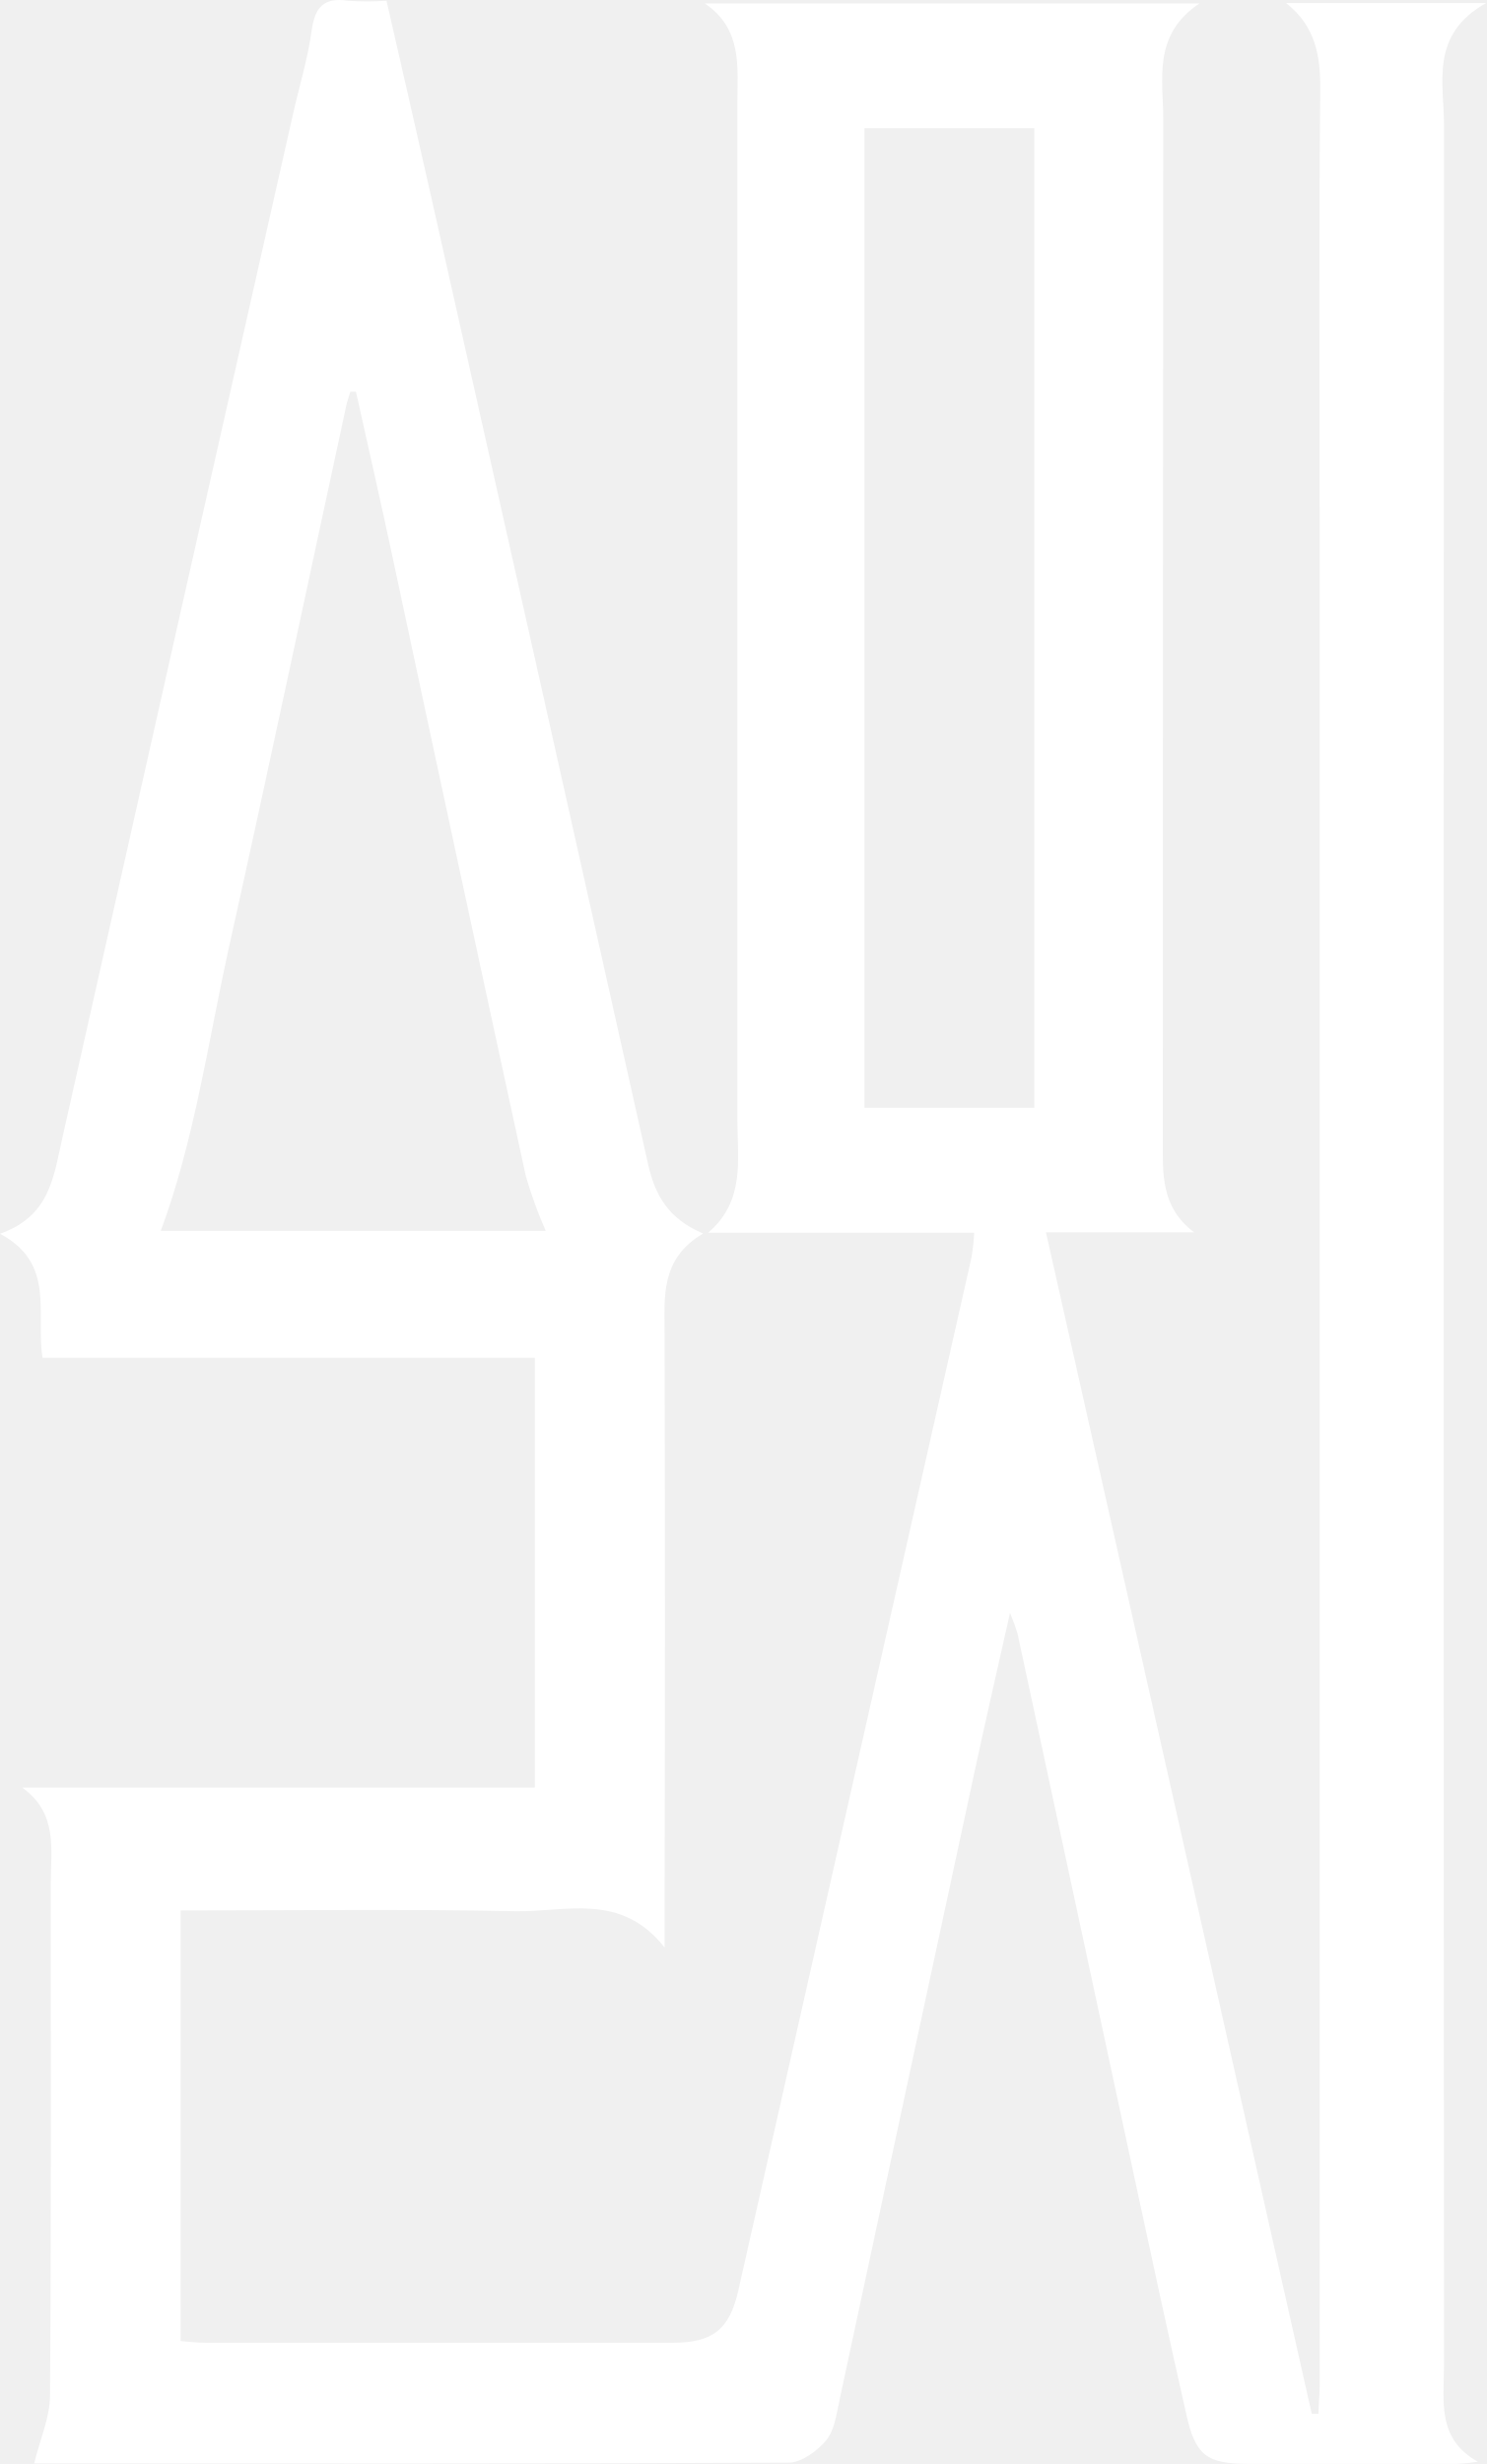
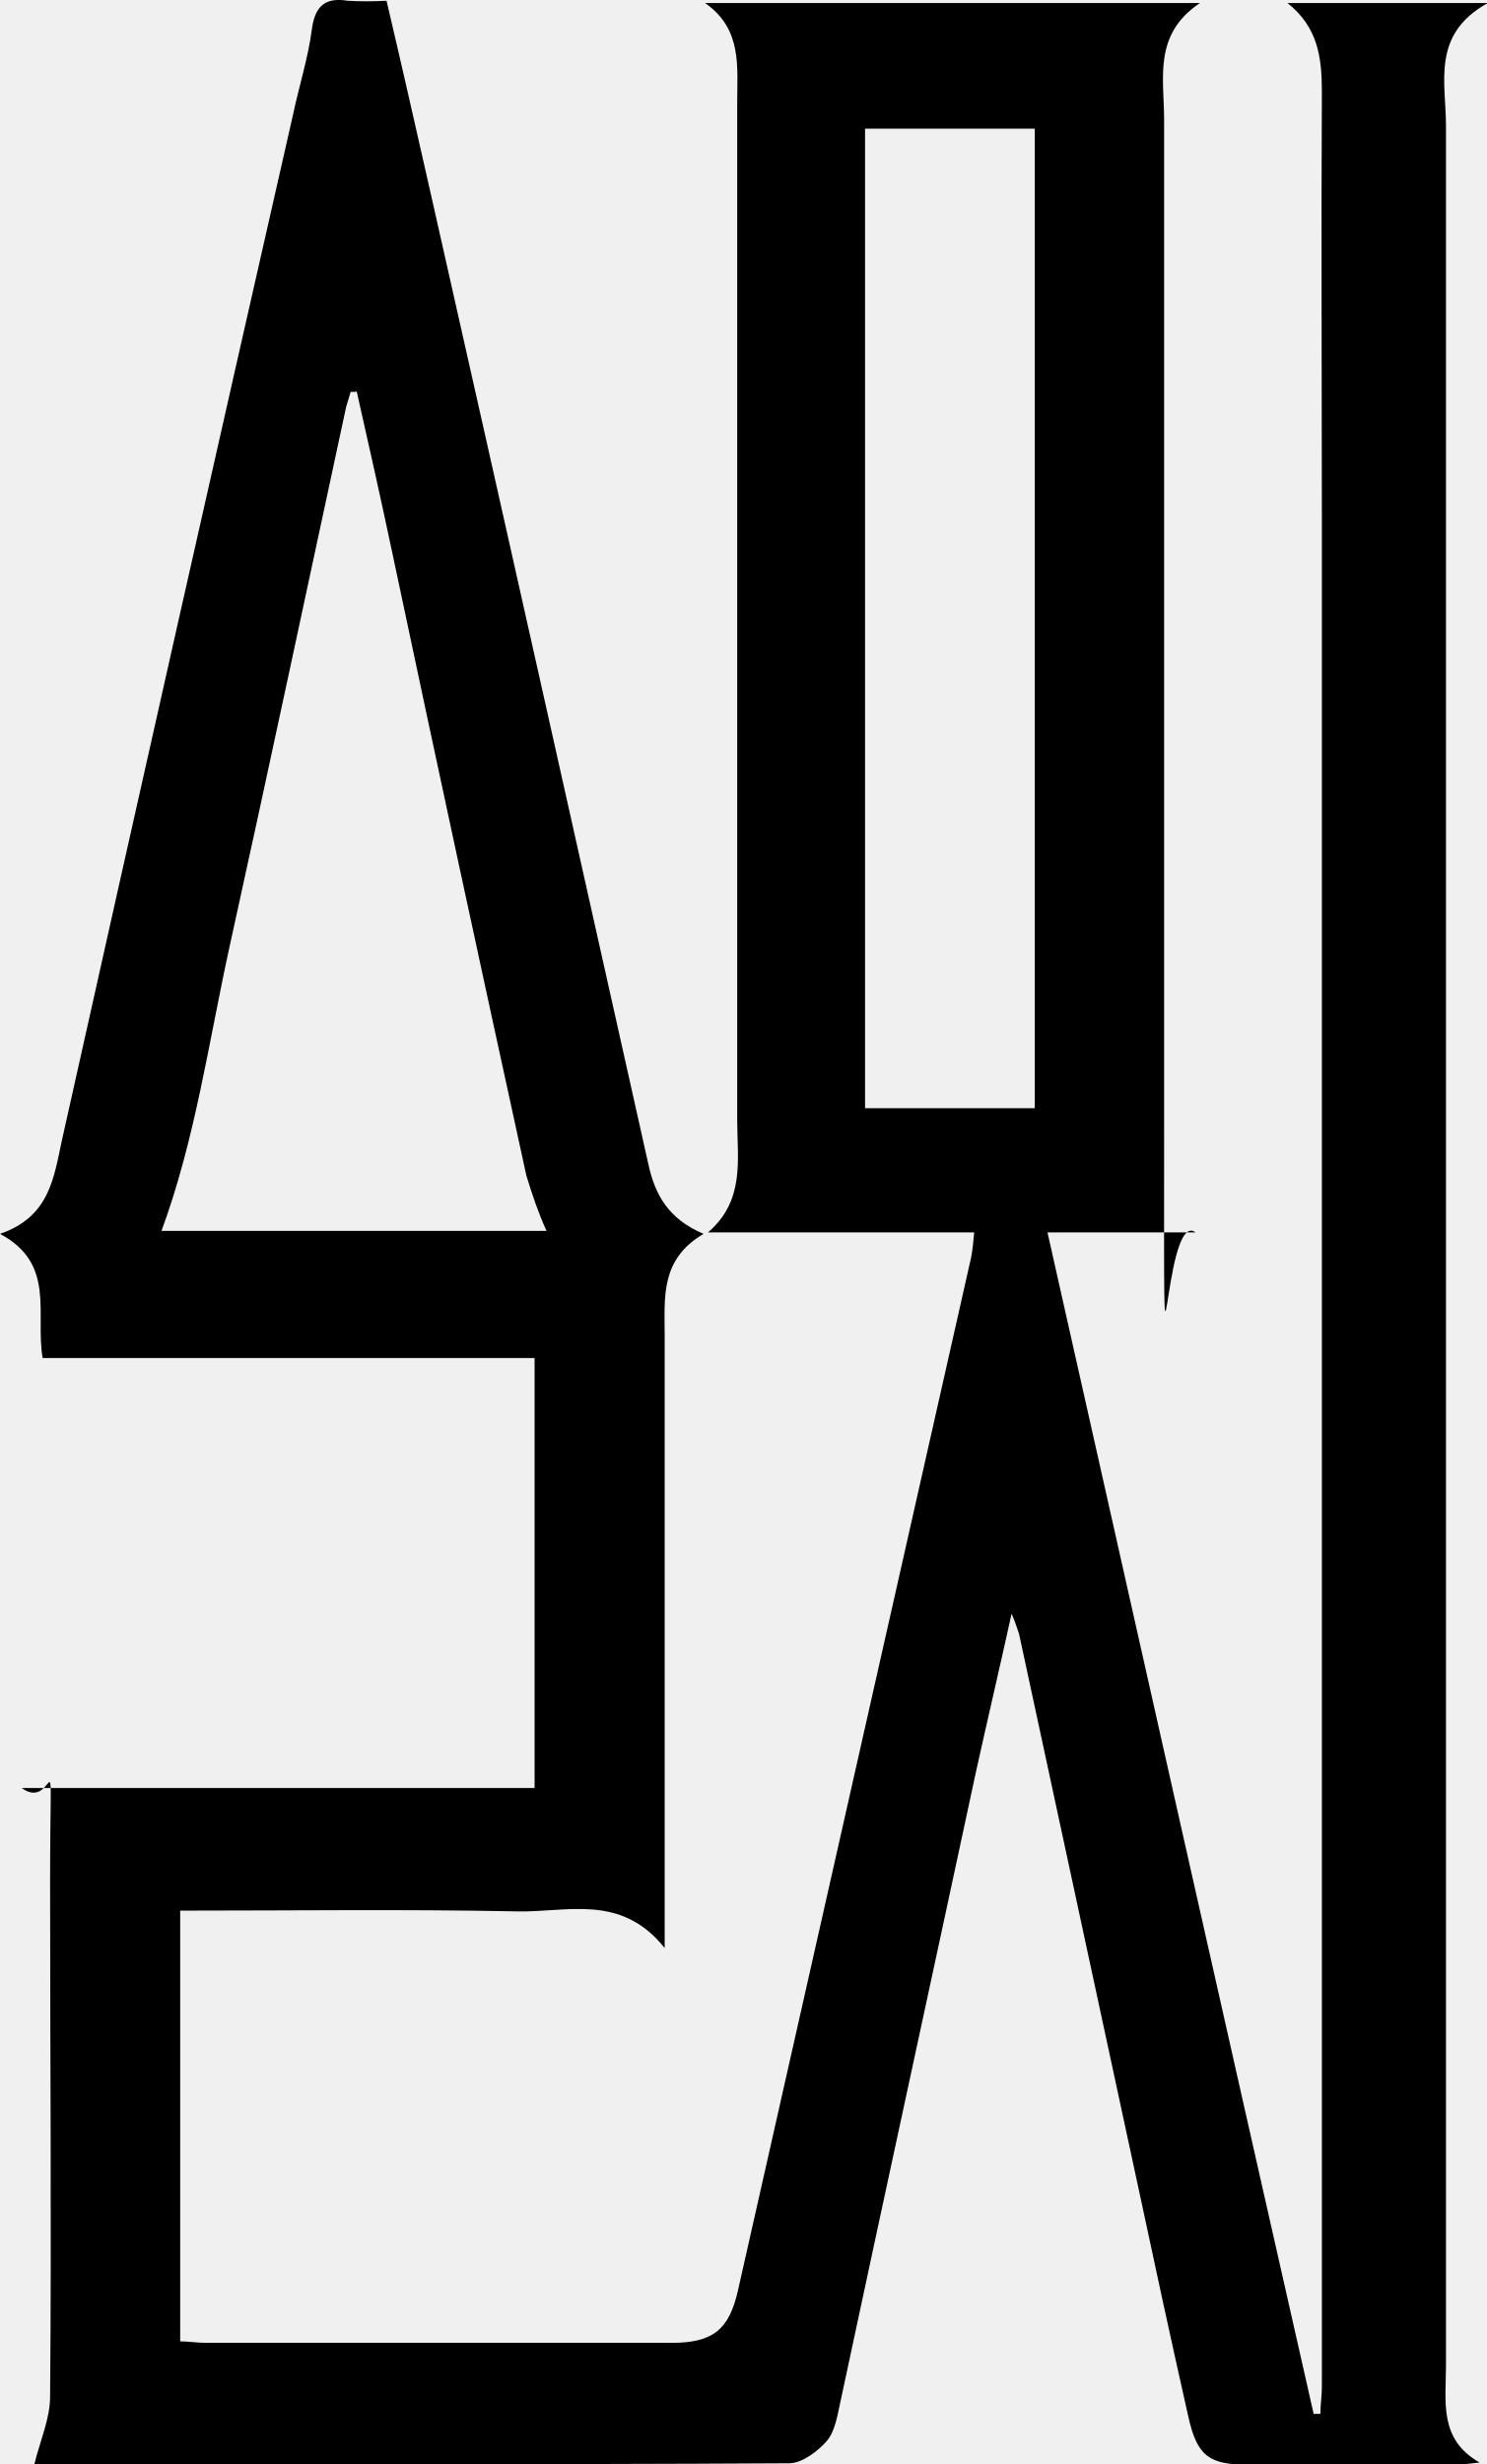
- <svg xmlns="http://www.w3.org/2000/svg" viewBox="0 0 198.83 329.53">
+ <svg xmlns="http://www.w3.org/2000/svg" id="_레이어_1" data-name="레이어 1" version="1.1" viewBox="0 0 198.8 329.5">
  <defs>
-     <style>.cls-1{fill:#fff;}</style>
+     <style>
+       .cls-1 {
+         fill: #000;
+         stroke-width: 0px;
+       }
+     </style>
  </defs>
  <g id="Layer_2" data-name="Layer 2">
-     <g id="Layer_1-2" data-name="Layer 1">
-       <path class="cls-1" d="M4.57,329.45c.79-3.23,2.09-6.09,2.12-9,.17-22.84.1-45.68.1-68.52,0-4.56,1-9.43-3.83-12.87H71.54V181.59H5.69C4.74,175.63,7.5,169,0,165c6.65-2.34,7.16-7.57,8.29-12.59Q23.67,83.87,39.18,15.32c.85-3.77,2-7.5,2.52-11.31C42.14.91,43.37-.38,46.53.1a38.22,38.22,0,0,0,5.17,0C53.65,8.65,55.58,17,57.46,25.37q14.66,65.1,29.21,130.24c.94,4.25,2.72,7.38,7.38,9.36-5.75,3.39-5.16,8.46-5.15,13.45q.09,38.39,0,76.77v5.26c-5.86-7.43-13.23-4.72-19.88-4.85-14.83-.3-29.68-.1-44.86-.1v57.59c1.13.08,2.33.23,3.52.23q31.08,0,62.16,0c5.52,0,7.72-1.74,8.92-7q15.61-69.09,31.2-138.2a31.68,31.68,0,0,0,.35-3.26H94.73c5-4.28,3.9-9.84,3.9-15.09q0-68,0-135.93c0-4.86.73-9.92-4.35-13.38h66.16c-6.31,4.23-4.84,10.11-4.84,15.55q-.06,68.16-.06,136.3c0,4.57-.33,9.08,4.18,12.5H139.91c11.93,53,23.74,105.52,35.55,158l.9,0c0-1.2.16-2.4.16-3.6q0-125.07,0-250.14c0-19-.11-37.94.08-56.91.05-4.65-.6-8.63-4.58-11.76h26.78c-7.58,4.24-5.64,10.64-5.65,16.38q-.08,149.79,0,299.56c0,4.72-1,9.8,4.53,12.89a24.71,24.71,0,0,1-2.7.28q-14,0-28.08,0c-5.44,0-7-1.12-8.2-6.56-2.31-10.21-4.53-20.44-6.73-30.68q-7.95-36.91-15.87-73.83a28.86,28.86,0,0,0-1-2.73c-1.73,7.74-3.3,14.52-4.76,21.32q-9.06,42-18.07,84.07c-.39,1.81-.65,3.91-1.75,5.25s-3.27,3-5,3c-33.57.17-67.15.11-100.72.1C4.47,329.49,4.13,329.36,4.57,329.45Zm133.78-181.3v-131H115.63v131ZM47.61,52.38l-.74,0c-.2.65-.44,1.29-.58,2C41.08,78.44,36,102.55,30.64,126.62c-2.82,12.77-4.61,25.8-9.14,38H73a58.63,58.63,0,0,1-2.67-7.36q-9.09-41.79-18-83.6C50.8,66.54,49.19,59.46,47.61,52.38Z" />
+     <g id="Layer_1-2" data-name="Layer 1-2">
+       <path class="cls-1" d="M4.6,329.5c.8-3.2,2.1-6.1,2.1-9,.2-22.8,0-45.7,0-68.5s1-9.4-3.8-12.9h68.6v-57.5H5.7c-1-6,1.8-12.6-5.7-16.6,6.7-2.3,7.2-7.6,8.3-12.6C18.5,106.7,28.8,61,39.2,15.3c.8-3.8,2-7.5,2.5-11.3.4-3.1,1.7-4.4,4.8-3.9,1.7.1,3.4.1,5.2,0,2,8.5,3.9,16.9,5.8,25.3,9.8,43.4,19.5,86.8,29.2,130.2.9,4.2,2.7,7.4,7.4,9.4-5.8,3.4-5.2,8.5-5.2,13.4,0,25.6,0,51.2,0,76.8v5.3c-5.9-7.4-13.2-4.7-19.9-4.9-14.8-.3-29.7-.1-44.9-.1v57.6c1.1,0,2.3.2,3.5.2h62.2c5.5,0,7.7-1.7,8.9-7,10.4-46.1,20.8-92.1,31.2-138.2.2-1.1.3-2.2.4-3.3h-35.6c5-4.3,3.9-9.8,3.9-15.1V13.8c0-4.9.7-9.9-4.3-13.4h66.2c-6.3,4.2-4.8,10.1-4.8,15.6,0,45.4,0,90.9,0,136.3s-.3,9.1,4.2,12.5h-19.8c11.9,53,23.7,105.5,35.6,158h.9c0-1.2.2-2.4.2-3.6V69.1c0-19-.1-37.9,0-56.9,0-4.7-.6-8.6-4.6-11.8h26.8c-7.6,4.2-5.6,10.6-5.6,16.4,0,99.9,0,199.7,0,299.6,0,4.7-1,9.8,4.5,12.9-.9.1-1.8.2-2.7.3h-28.1c-5.4,0-7-1.1-8.2-6.6-2.3-10.2-4.5-20.4-6.7-30.7-5.3-24.6-10.6-49.2-15.9-73.8-.3-.9-.6-1.8-1-2.7-1.7,7.7-3.3,14.5-4.8,21.3-6,28-12.1,56-18.1,84.1-.4,1.8-.7,3.9-1.8,5.2s-3.3,3-5,3c-33.6.2-67.2.1-100.7.1-.3,0-.7,0-.2,0ZM138.4,148.2V17.2h-22.7v131h22.7ZM47.6,52.4h-.7c-.2.7-.4,1.3-.6,2-5.2,24.1-10.3,48.2-15.6,72.2-2.8,12.8-4.6,25.8-9.1,38h51.5c-1.1-2.4-1.9-4.8-2.7-7.4-6.1-27.9-12.1-55.7-18-83.6-1.5-7.1-3.1-14.2-4.7-21.3Z" />
    </g>
  </g>
</svg>
